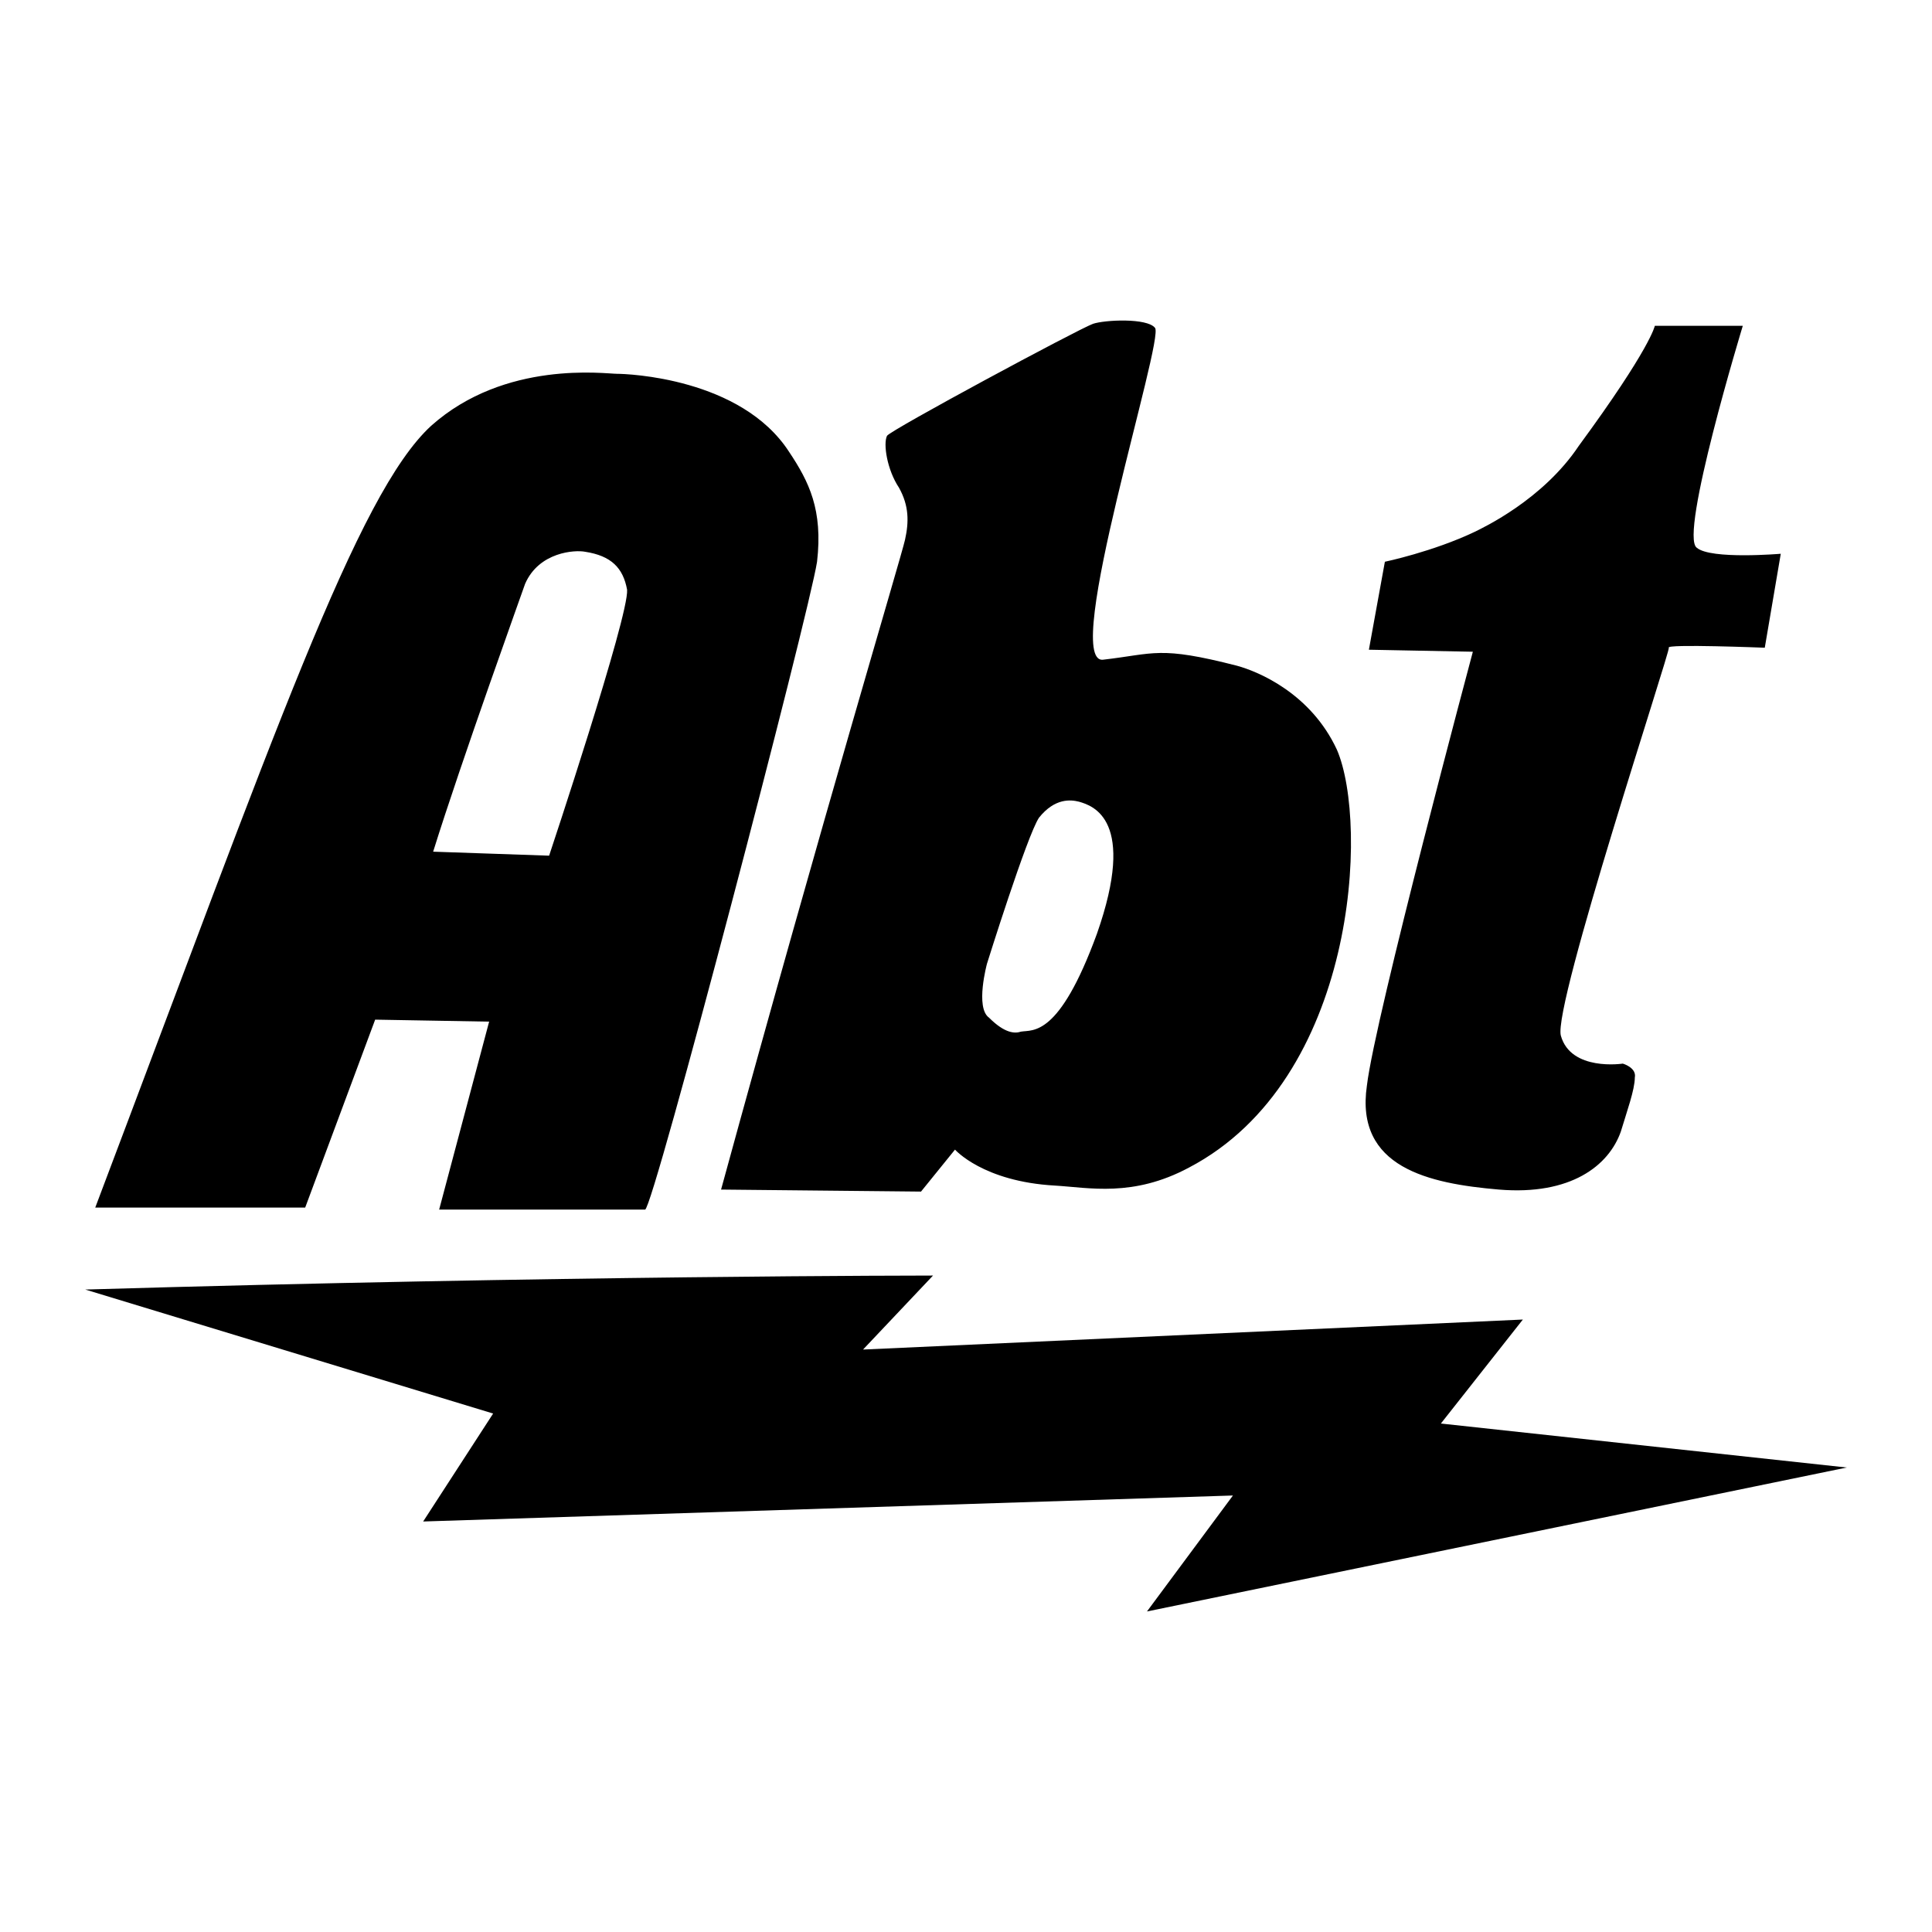
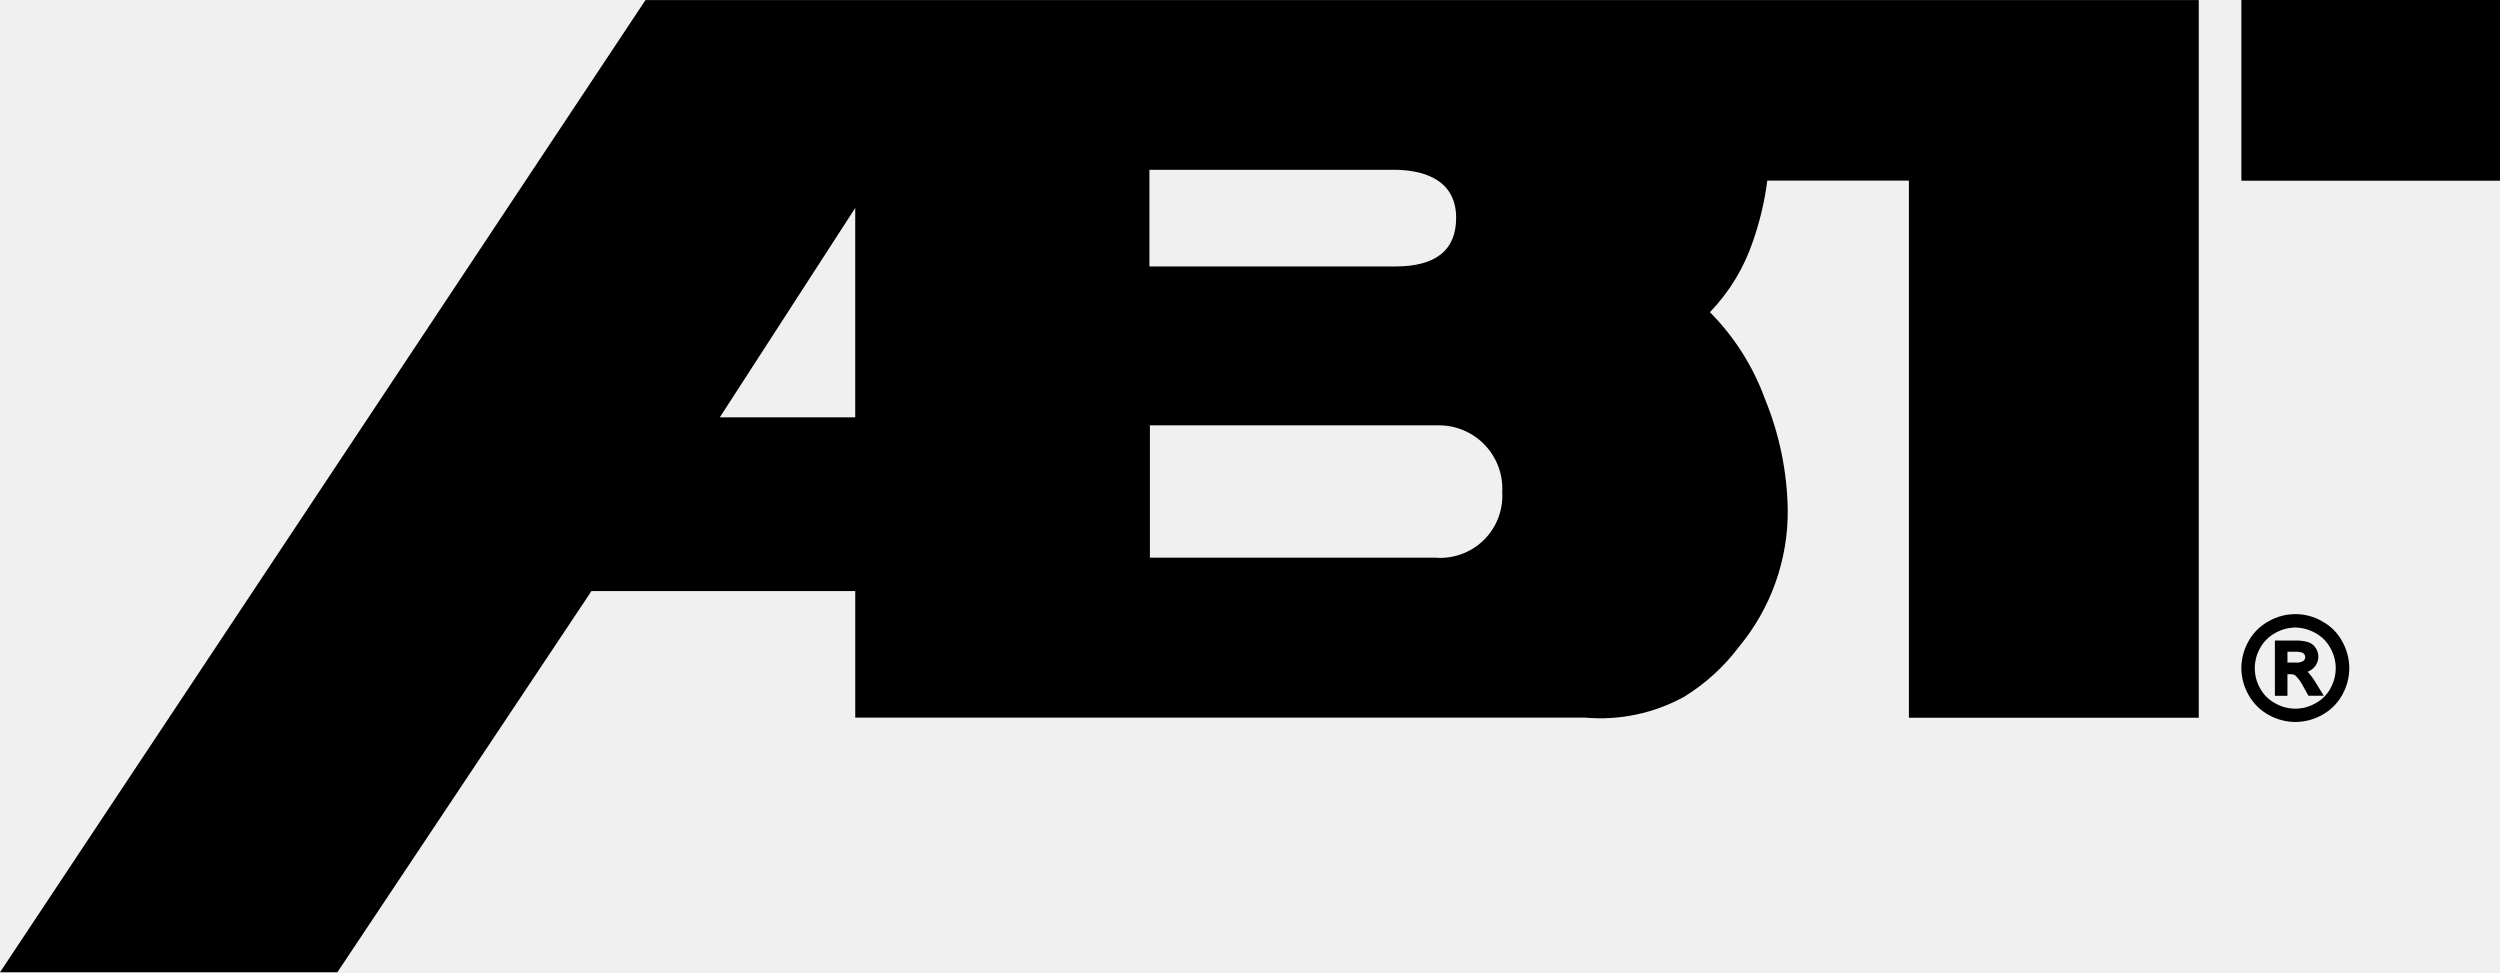
- <svg xmlns="http://www.w3.org/2000/svg" width="2500" height="2500" viewBox="0 0 192.756 192.756">
-   <g fill-rule="evenodd" clip-rule="evenodd">
-     <path fill="#fff" d="M0 0h192.756v192.756H0V0z" />
-     <path d="M78.724 45.075c-4.788-7.381-16.159-7.78-17.156-7.78-1.197 0-11.171-1.396-18.552 5.187-7.381 6.782-15.56 30.521-33.514 78h20.946l6.982-18.752 11.371.199-4.987 18.752h20.547c.798 0 16.357-59.447 17.156-64.633.598-5.189-.799-7.981-2.793-10.973zM54.786 85.371l-11.57-.399c2.793-8.977 8.977-26.132 9.176-26.73v0c1.396-3.192 4.987-3.392 5.985-3.192 2.593.399 3.79 1.596 4.189 3.79.199 2.592-7.78 26.531-7.78 26.531zM133.383 74.797c-2.594-5.585-7.779-7.78-9.975-8.378-7.779-1.995-8.178-1.197-13.365-.599-4.189.399 6.184-32.117 5.188-33.114-.799-.998-4.988-.798-6.186-.399-1.596.599-20.147 10.573-20.546 11.171-.399.798 0 3.391 1.197 5.187.997 1.795.997 3.391.598 5.187-.399 1.795-7.979 26.931-18.353 64.832l19.949.201 3.391-4.189s2.793 3.191 9.975 3.59c3.391.199 7.779 1.197 13.365-1.795 16.756-8.778 17.953-34.312 14.762-41.694zm-23.938 18.354c-3.791 10.373-6.385 9.576-7.58 9.775-.6.199-1.598.199-3.193-1.396-1.396-.998-.199-5.387-.199-5.387s3.99-12.767 5.188-14.562c1.596-1.995 3.191-1.796 3.988-1.596 1.396.398 5.785 1.795 1.796 13.166zM146.947 65.023l-10.373-.2 1.596-8.777s4.789-.998 8.977-2.992c.799-.399 6.783-3.192 10.375-8.578 7.18-9.775 7.58-11.969 7.58-11.969h8.777s-6.385 20.946-4.588 22.143c1.396 1.197 8.377.599 8.377.599l-1.596 9.375s-9.975-.399-9.574 0c.199.199-11.57 35.708-10.773 38.7.998 3.592 6.184 2.793 6.184 2.793s1.396.398 1.197 1.396c0 1.197-.797 3.391-1.396 5.387-1.195 3.391-4.986 6.383-12.168 5.783-6.982-.598-14.363-2.193-13.166-10.373.798-6.781 10.571-43.287 10.571-43.287zM8.505 128.658c47.478-1.396 84.582-1.396 84.582-1.396l-6.981 7.383 65.831-2.994-8.18 10.375 40.496 4.389-69.82 14.361 8.578-11.57-80.792 2.594 6.982-10.771-40.696-12.371z" />
+ <svg xmlns="http://www.w3.org/2000/svg" height="36" viewBox="0 0 92.566 36" width="92.566">
+   <g data-name="Gruppe 35" id="Gruppe_35" transform="translate(0 0)">
+     <path d="M546.277-230.558h9.576v-6.691h-9.576Z" data-name="Pfad 1" id="Pfad_1" transform="translate(-463.287 237.249)" />
+     <path d="M0-201.249H12.491L21.9-215.364h9.767v4.686H58.691a6.441,6.441,0,0,0,3.665-.771,7.393,7.393,0,0,0,2.032-1.852,7.838,7.838,0,0,0,1.806-5.07,11.276,11.276,0,0,0-.846-4.11,8.835,8.835,0,0,0-2.036-3.208A7,7,0,0,0,64.9-228.3a11.078,11.078,0,0,0,.537-2.262h5.243v19.887H81.413v-26.571H23.9Zm55.623-17.775a2.3,2.3,0,0,1-2.476,2.424H42.577v-4.9h10.67a2.347,2.347,0,0,1,2.376,2.474M42.559-230.962h9.057c.859,0,2.3.232,2.3,1.779,0,1.2-.758,1.8-2.253,1.8H42.559Zm-10.893,1.413v7.753H26.651Z" data-name="Pfad 2" id="Pfad_2" transform="translate(0 237.249)" />
+     <path d="M-16.641-1.442a1.991,1.991,0,0,0-1.961,0,1.884,1.884,0,0,0-.752.74,2.041,2.041,0,0,0-.268,1,2.024,2.024,0,0,0,.266.992,1.88,1.88,0,0,0,.741.74,2.038,2.038,0,0,0,.993.263,2.026,2.026,0,0,0,.993-.263,1.877,1.877,0,0,0,.743-.74A2.035,2.035,0,0,0-15.625.3a2.032,2.032,0,0,0-.268-1,1.82,1.82,0,0,0-.749-.74m.322,2.49a1.375,1.375,0,0,1-.557.551,1.5,1.5,0,0,1-.746.2,1.5,1.5,0,0,1-.747-.2,1.377,1.377,0,0,1-.555-.548,1.525,1.525,0,0,1-.2-.747,1.533,1.533,0,0,1,.2-.754,1.393,1.393,0,0,1,.561-.556,1.551,1.551,0,0,1,.739-.2,1.55,1.55,0,0,1,.738.2,1.368,1.368,0,0,1,.56.556,1.523,1.523,0,0,1,.2.754,1.511,1.511,0,0,1-.2.746" data-name="Pfad 3" id="Pfad_3" transform="translate(102.611 24.439)" />
+     <path d="M-6.759-6.473a.644.644,0,0,0,.234-.151h0a.587.587,0,0,0,.169-.415.57.57,0,0,0-.1-.32.539.539,0,0,0-.279-.215,1.588,1.588,0,0,0-.5-.057h-.73v2.046H-7.5v-.8h.1a.306.306,0,0,1,.193.048,1.484,1.484,0,0,1,.294.411l.19.339h.568l-.307-.5a2.543,2.543,0,0,0-.291-.391m-.152-.4a.488.488,0,0,1-.3.062H-7.5v-.4h.264a.815.815,0,0,1,.272.028.2.2,0,0,1,.089.065.181.181,0,0,1,.033.1.172.172,0,0,1-.068.145" data-name="Pfad 4" id="Pfad_4" transform="translate(92.196 31.348)" />
  </g>
</svg>
